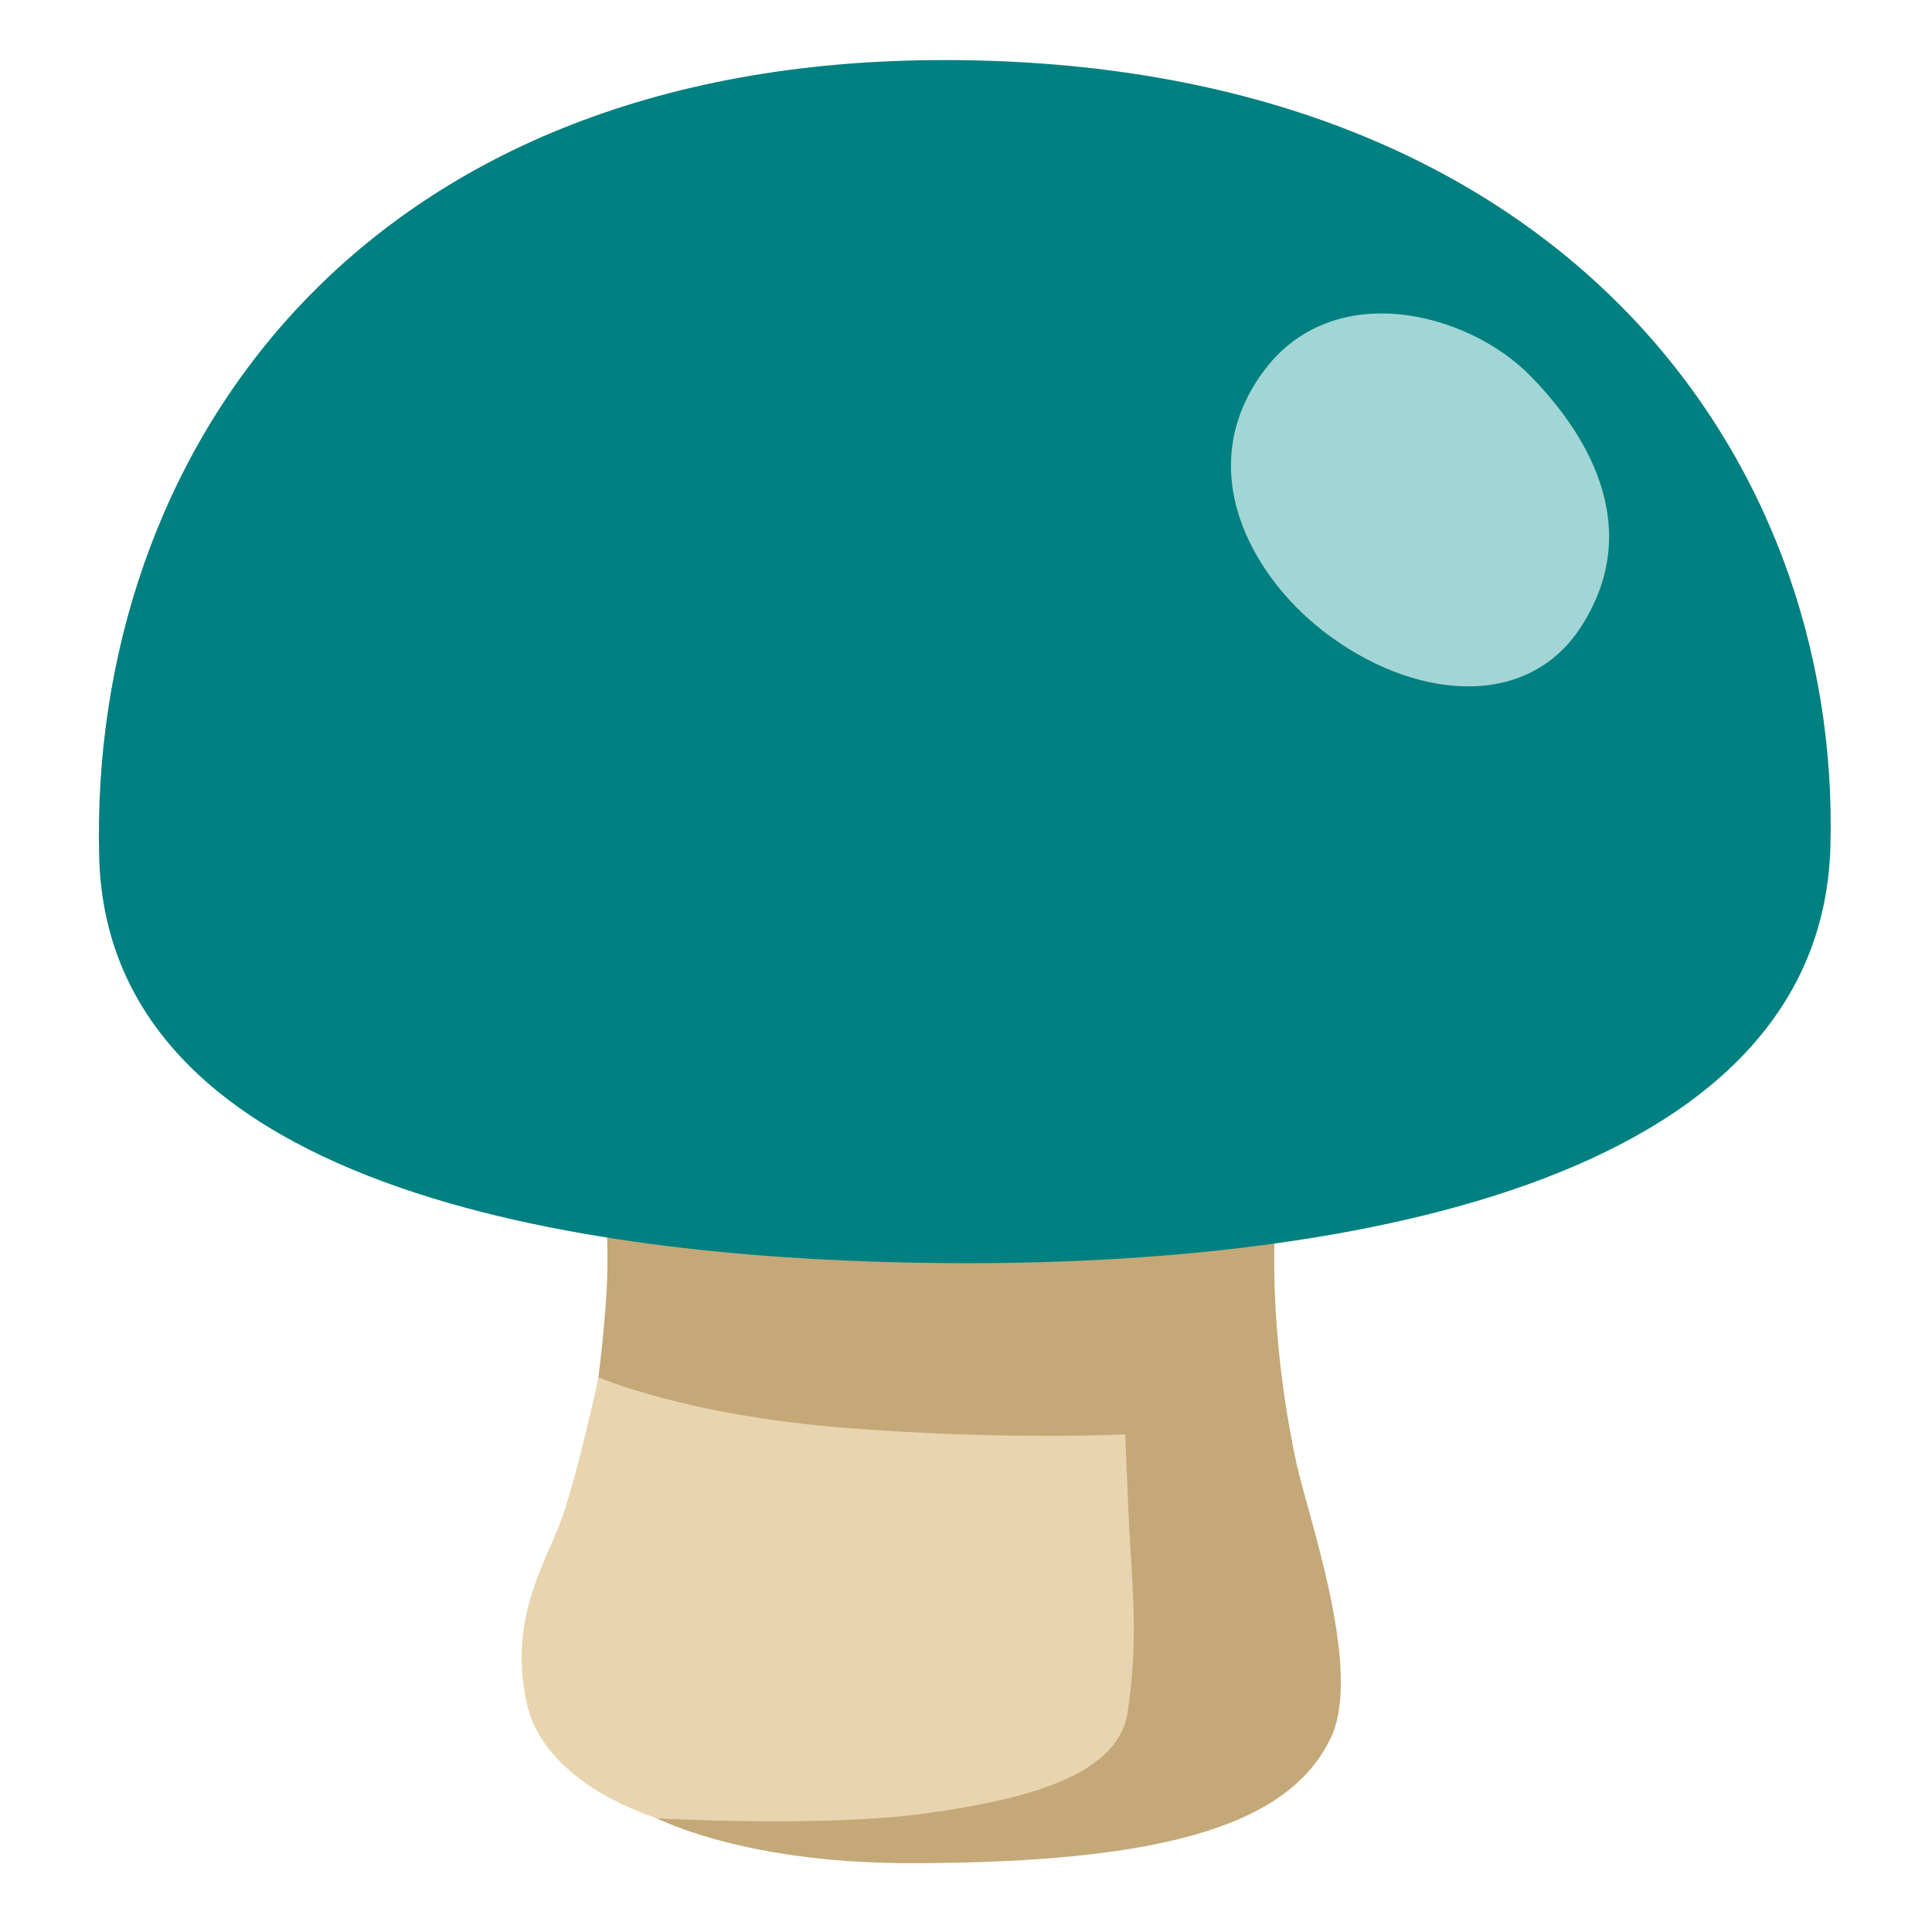
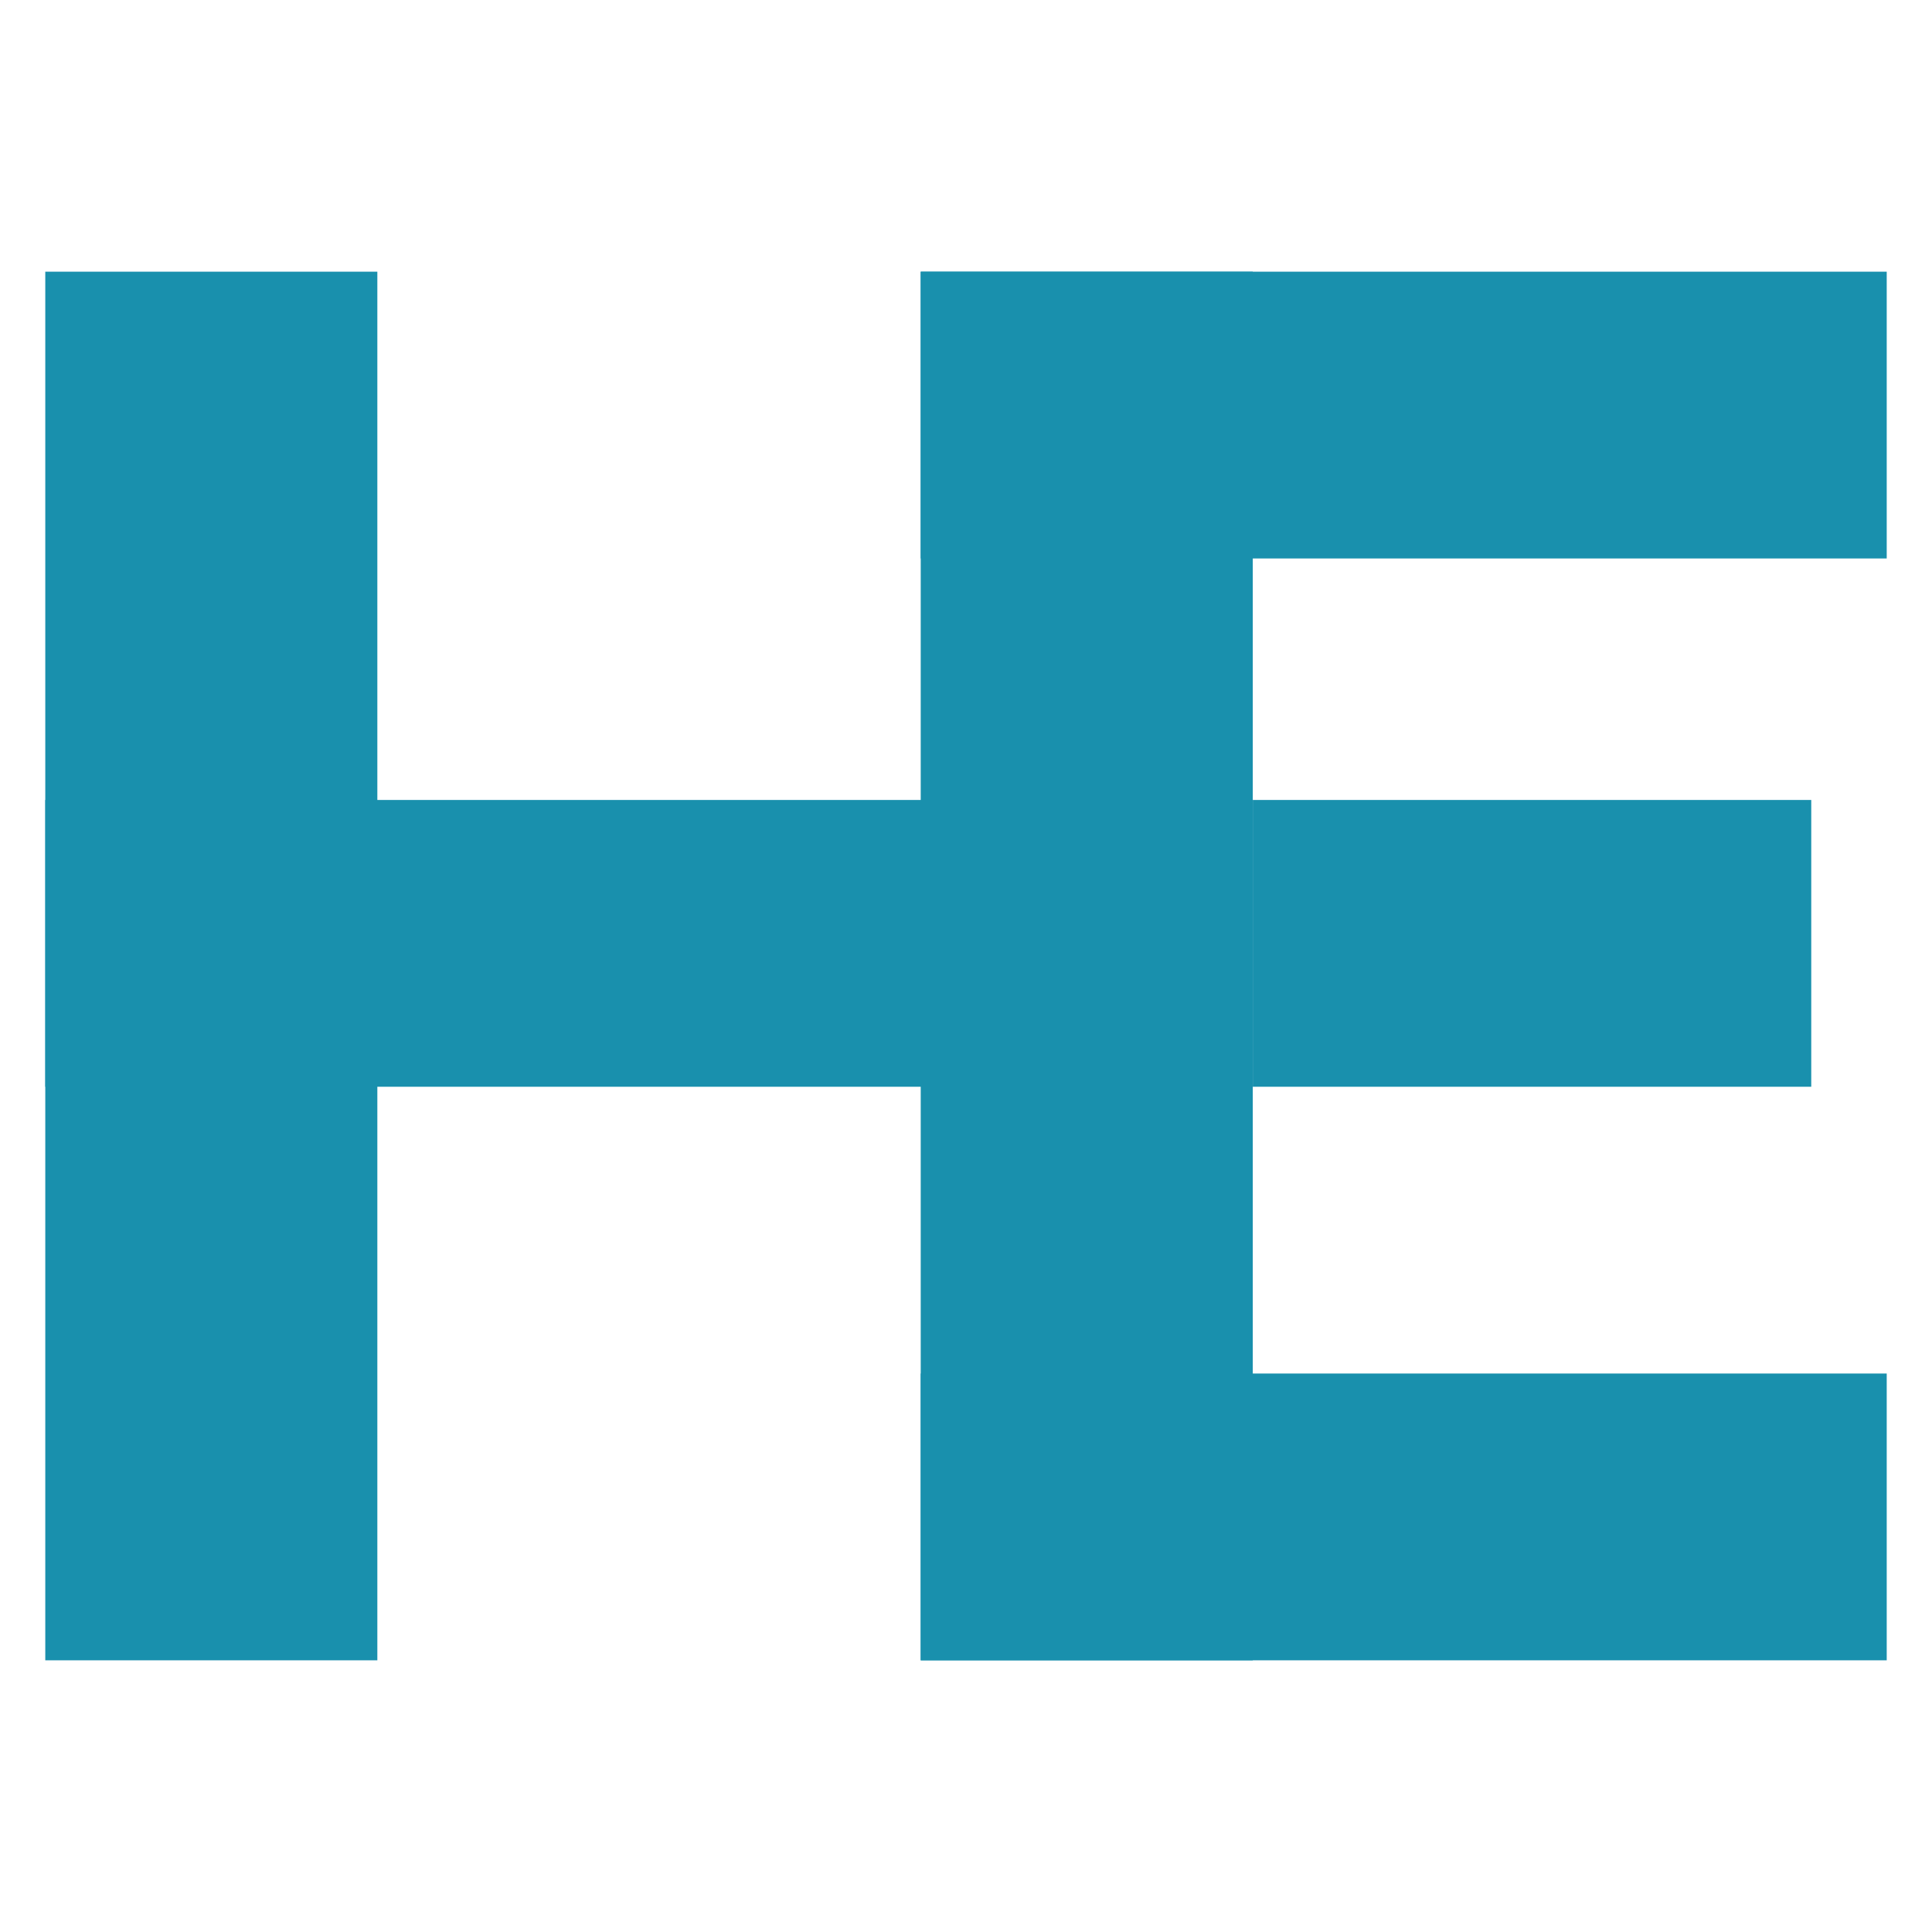
- <svg xmlns="http://www.w3.org/2000/svg" version="1.1" id="Layer_2" x="0px" y="0px" viewBox="0 0 128 128" style="enable-background:new 0 0 128 128;" xml:space="preserve">
-   <path style="fill:#C4A878;" d="M39.92,75.22c0,0,0.47,6.72,0.28,10.14c-0.2,3.42-0.61,6.28-0.61,6.28l3.2,25.85l0.17,2.7   c0,0,5.63,3.25,17.33,3.25c17.54,0,25.28-2.78,27.9-8.35c2.11-4.51-1.57-14.73-2.32-18.25c-2.47-11.6-1.04-19.98-1.04-19.98   L39.92,75.22z" />
-   <path style="fill:#E8D4AF;" d="M34.91,112.88c1.23,5.47,8.67,7.59,8.67,7.59s10.83,0.61,17.69-0.32c7.04-0.96,12.84-2.62,13.44-6.72   c0.6-4.1,0.44-6.86,0.16-11.2c-0.12-1.92-0.32-7.2-0.32-7.2s-7.99,0.41-18.67-0.44c-10.52-0.84-16.22-3.34-16.22-3.34   s-1.51,6.93-2.57,9.71C36.02,103.73,33.68,107.41,34.91,112.88z" />
-   <path style="fill:#008080;" d="M62.66,3.98C23.48,3.93,5.89,30.38,6.57,56.76c0.61,23.71,36.82,26.65,54.89,26.91   c26.97,0.39,59.19-5.08,59.81-27.59C121.98,29.92,102.97,4.02,62.66,3.98z" />
-   <path style="fill:#A2D5D5;" d="M83.63,24.71c-4.59,6.36-0.81,13.33,4.02,17.09c5.87,4.56,13.46,5.31,17.07-0.23   c4.08-6.27,0.88-12.36-3.31-16.65S88.21,18.35,83.63,24.71z" />
+ <svg xmlns="http://www.w3.org/2000/svg" viewBox="0 0 128 128">
+   <g fill="#1990ad">
+     <path d="M3 18h22v92H3z" />
+     <path d="M61 18h22v92H61z" />
+     <path d="M3 53h80v19H3z" />
+     <path d="M61 18h64v19H61zM83 53h37v19H83zM61 91h64v19H61z" />
+   </g>
</svg>
